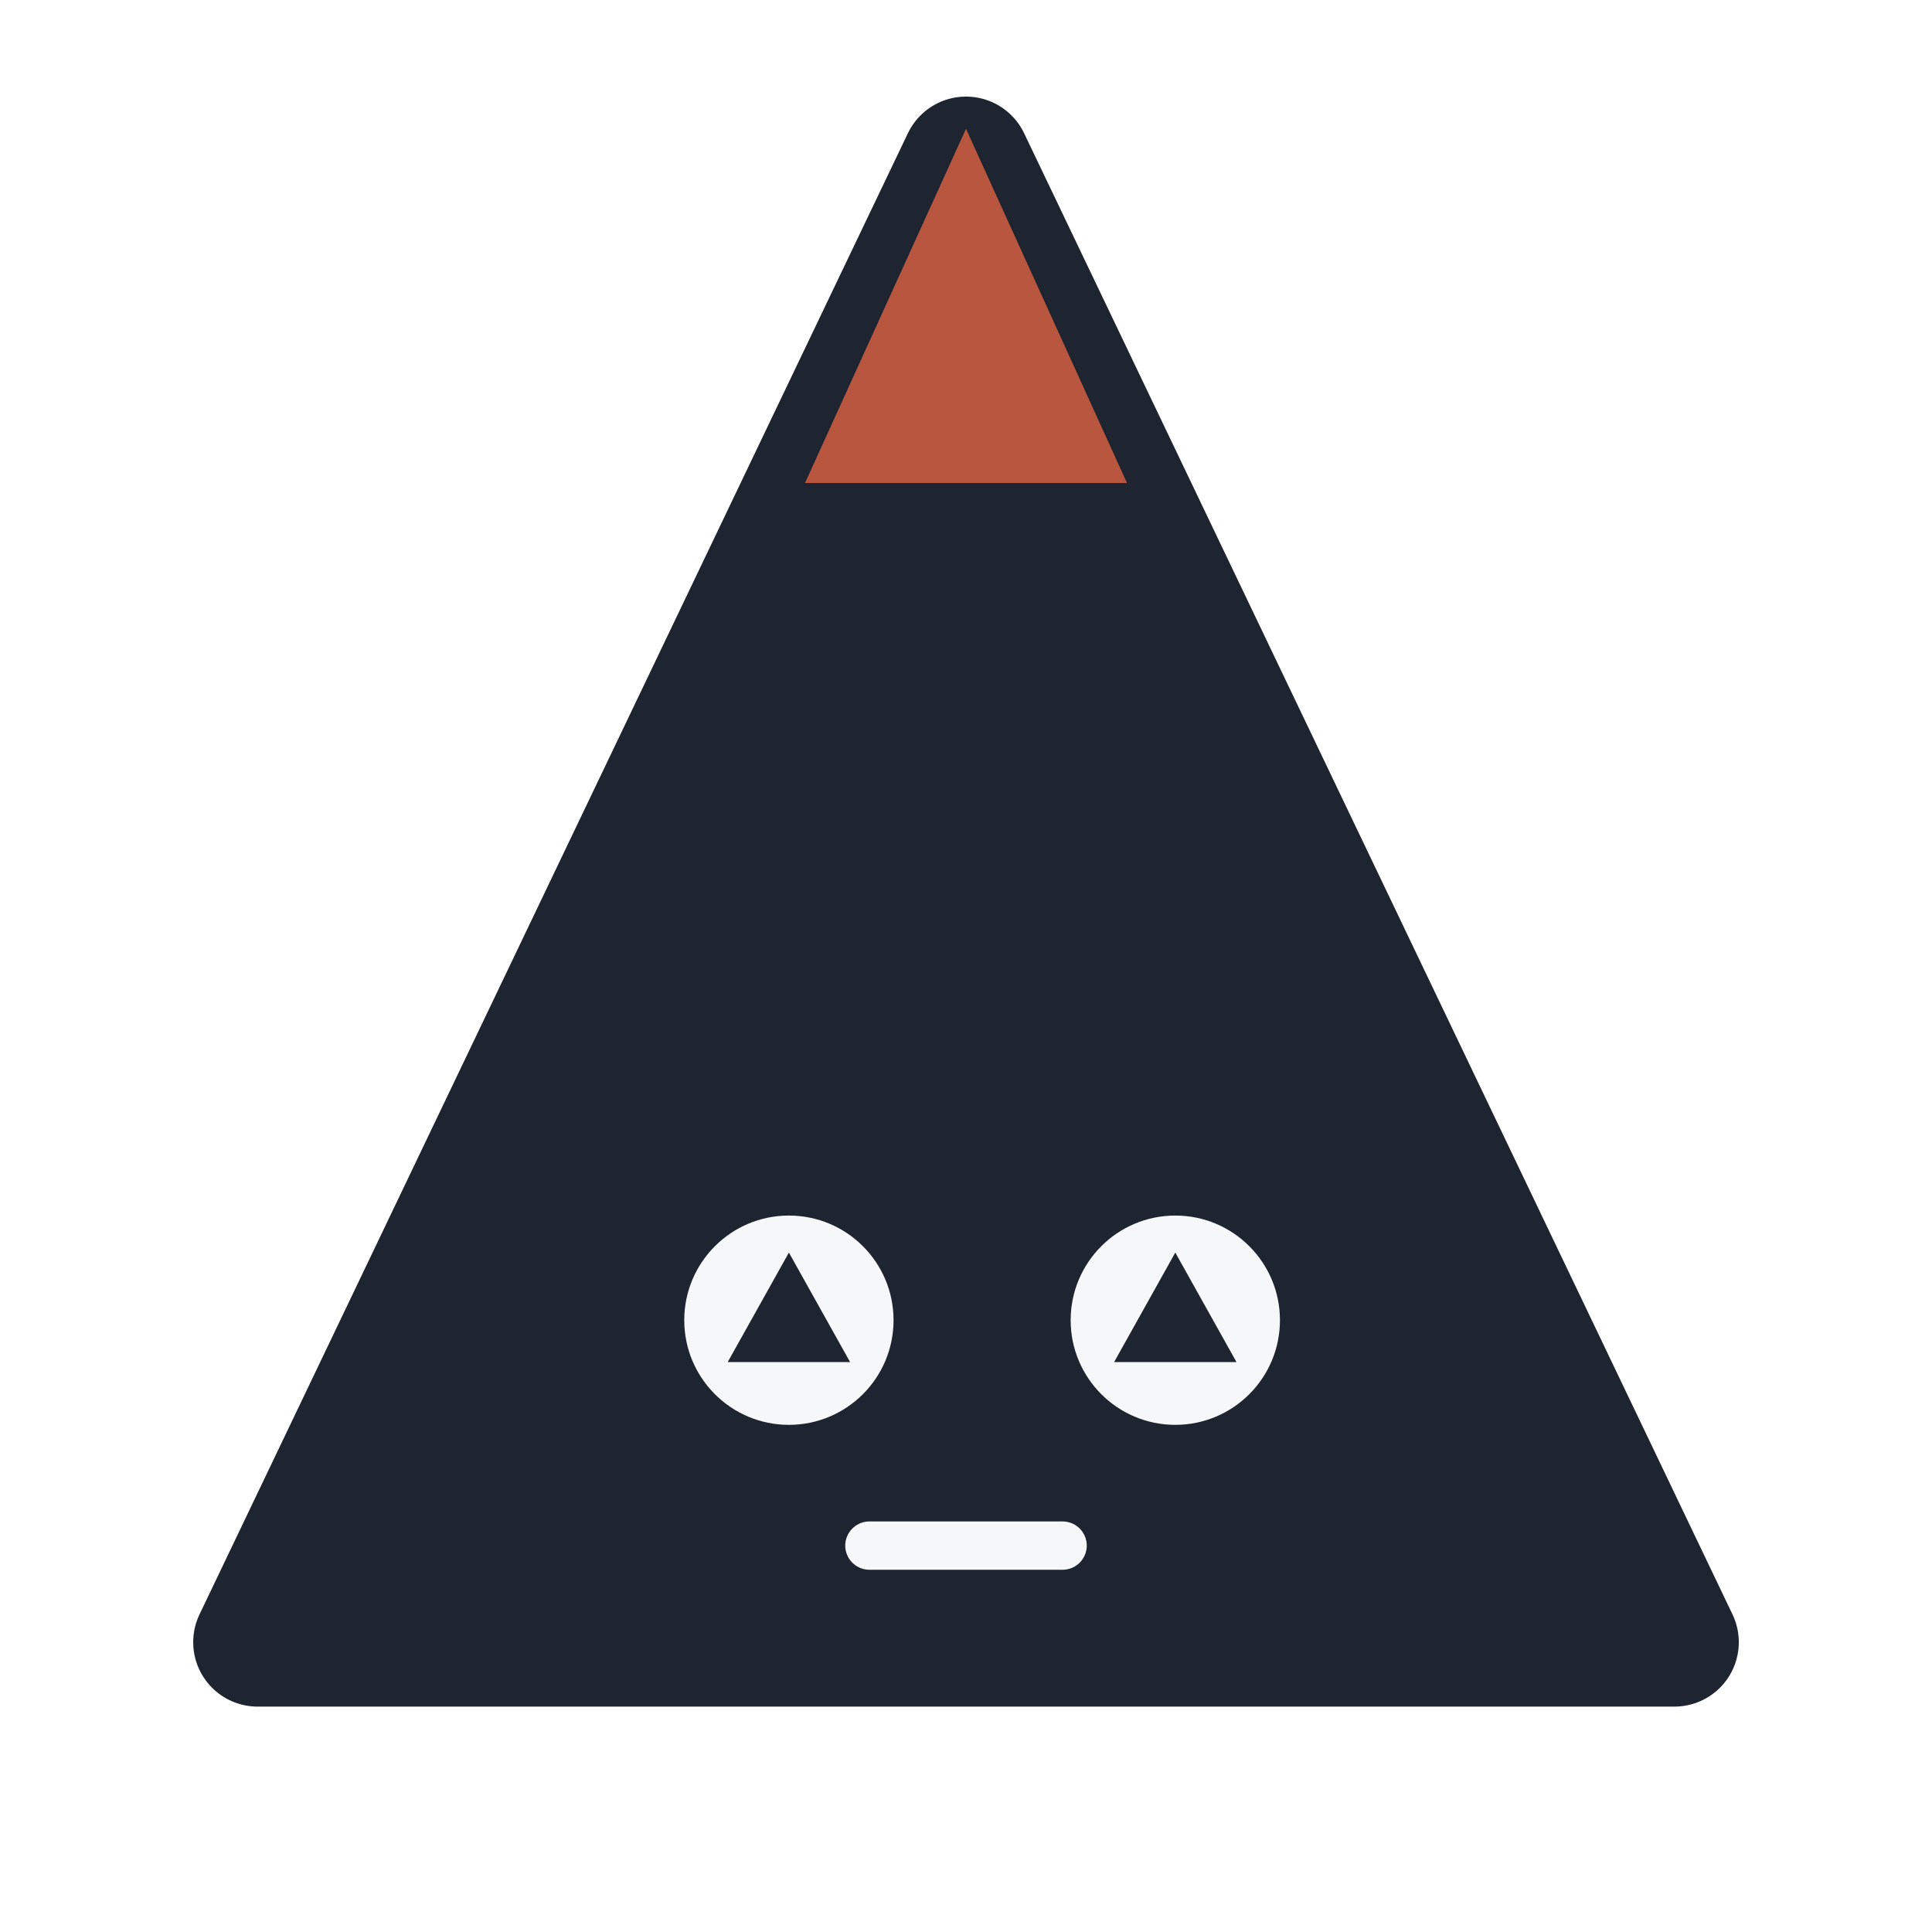
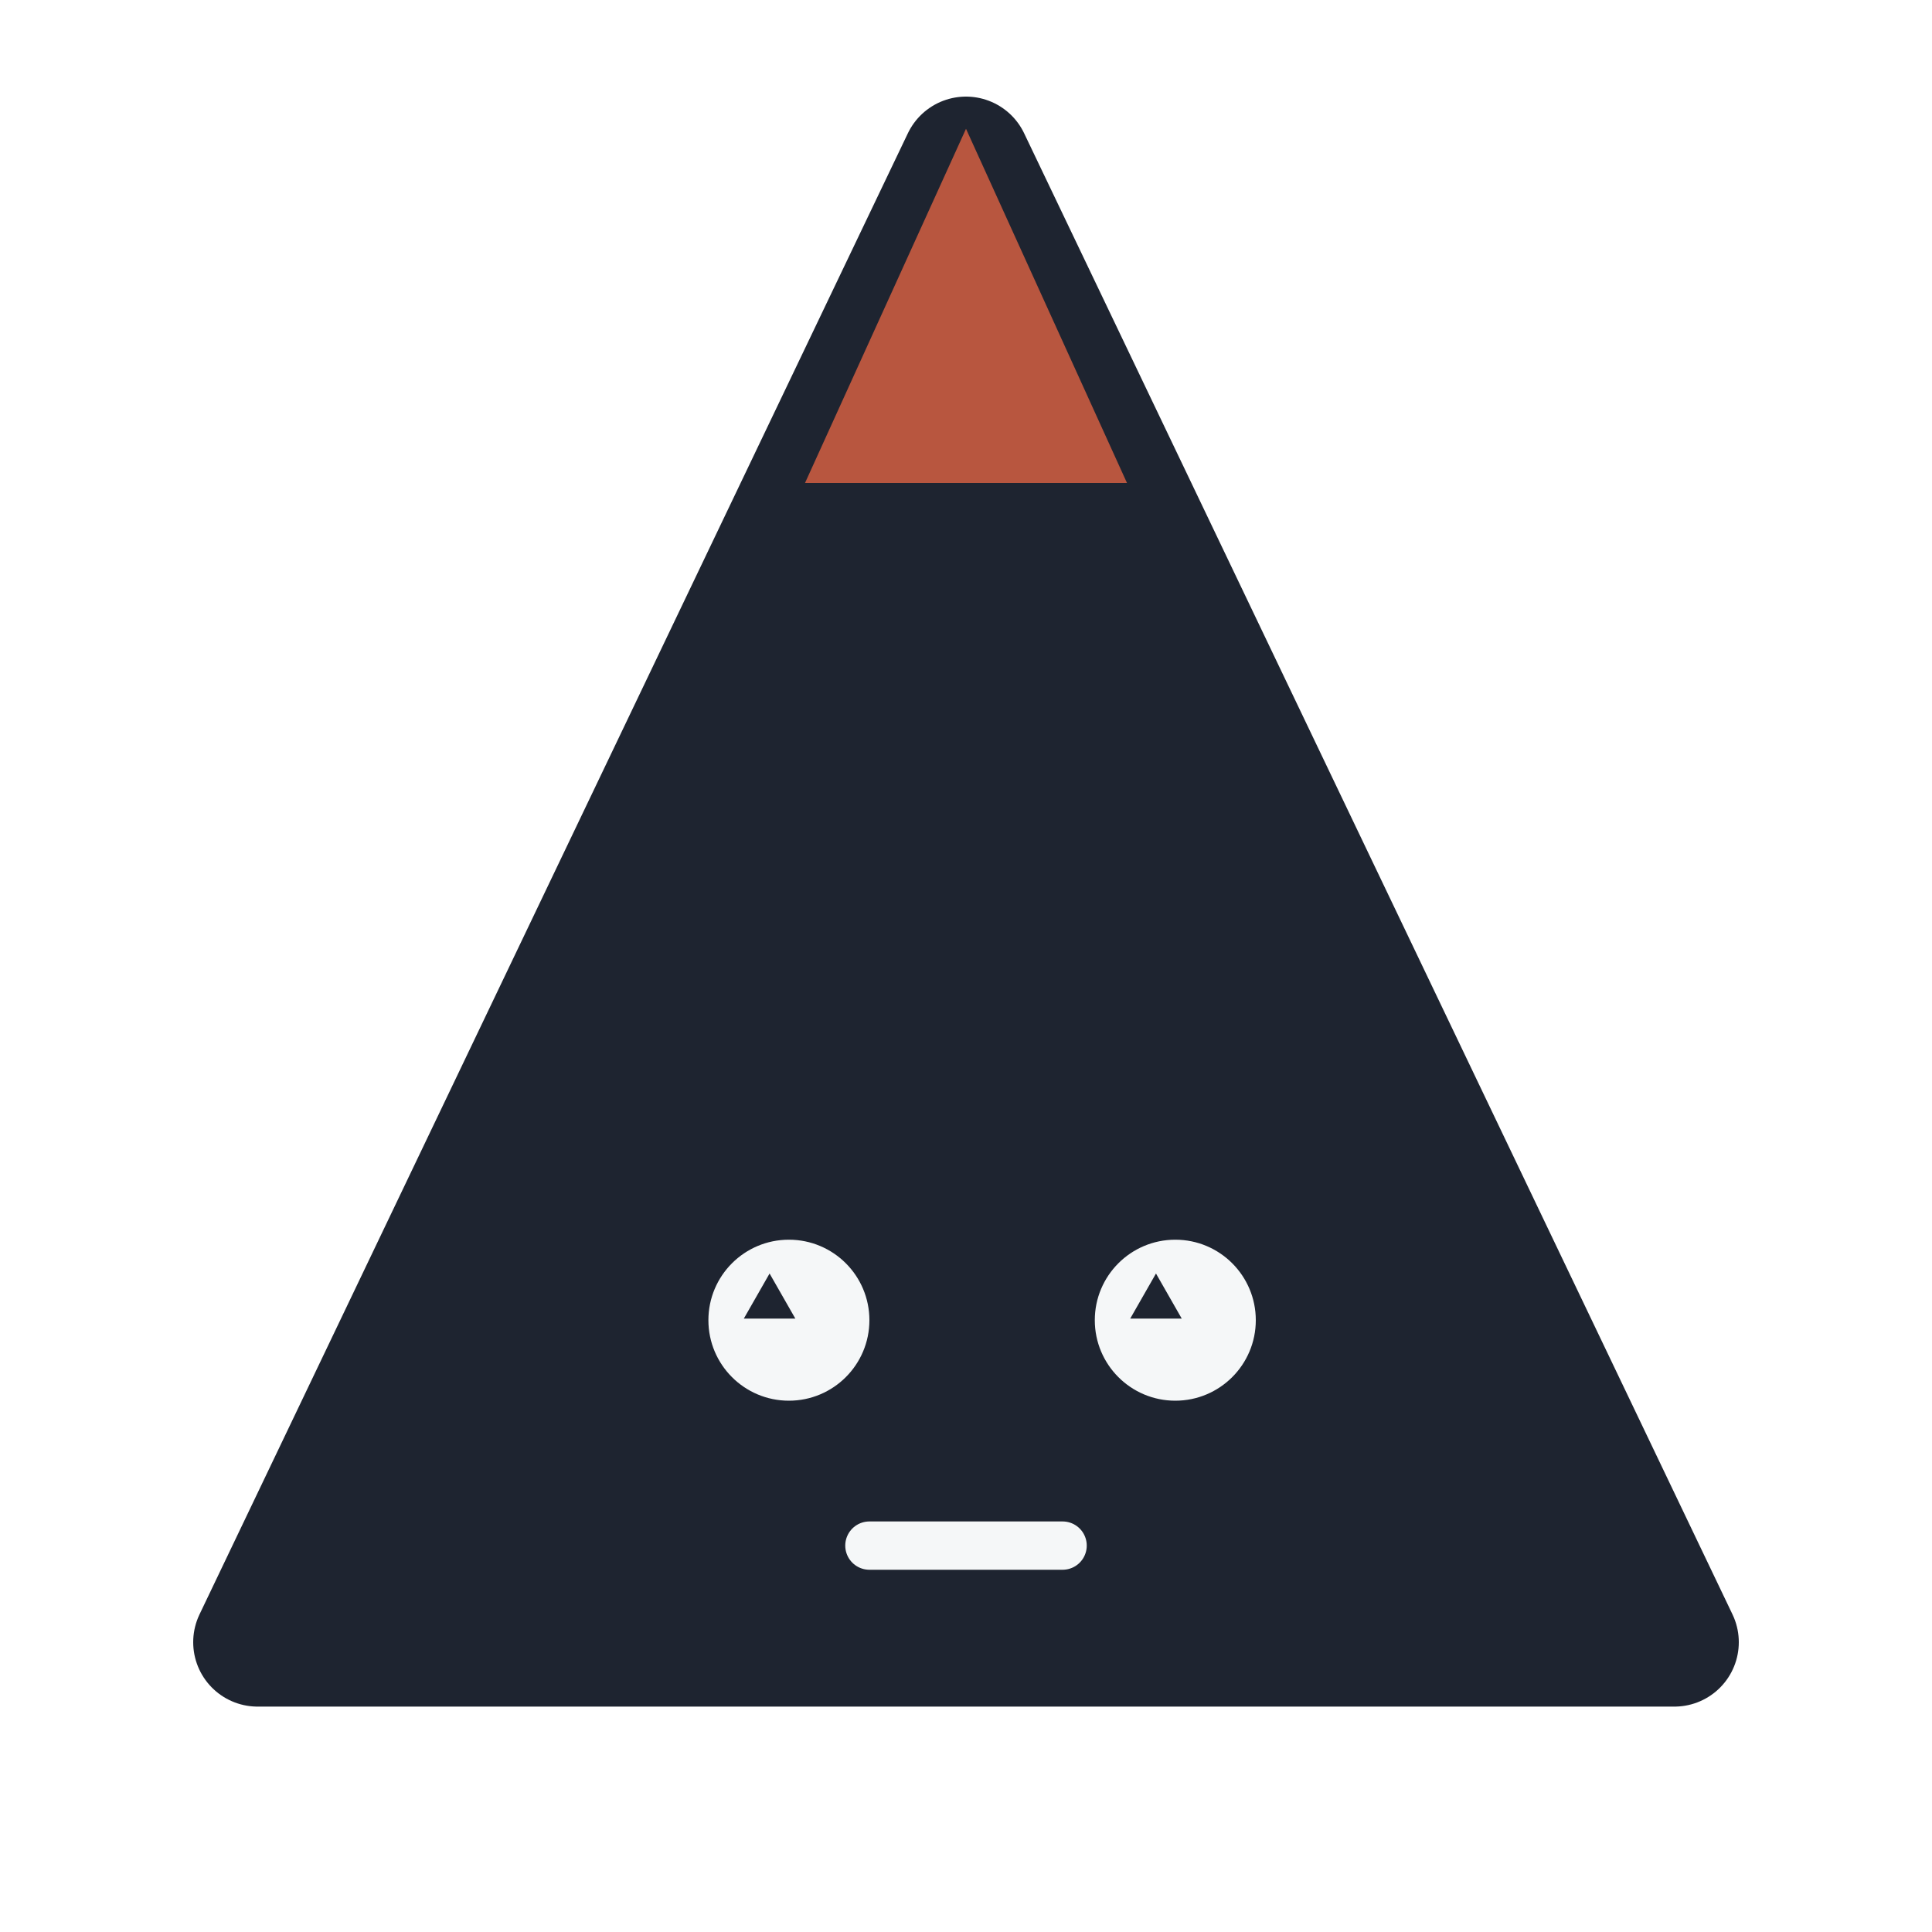
<svg xmlns="http://www.w3.org/2000/svg" viewBox="0 0 120 120">
  <g>
    <path d="M60 10 L104 102 L16 102 Z" stroke-width="8" stroke-linejoin="round" fill="#1E2430" stroke="#1E2430" />
  </g>
  <g>
    <path d="M60 8 L70 30 L50 30 Z" fill="#B8563F" />
  </g>
-   <circle cx="49" cy="82" r="6.5" fill="#F5F7F8" />
-   <circle cx="73" cy="82" r="6.5" fill="#F5F7F8" />
-   <path d="M49 77.8 L52.8 84.6 L45.2 84.6 Z" fill="#1E2430" />
-   <path d="M73 77.8 L76.8 84.6 L69.2 84.6 Z" fill="#1E2430" />
+   <circle cx="49" cy="82" r="5" fill="#F5F7F8" />
+   <circle cx="73" cy="82" r="5" fill="#F5F7F8" />
+   <path d="M47.8 79.1 L49.4 81.9 L46.2 81.9 Z" fill="#1E2430" />
+   <path d="M71.8 79.1 L73.4 81.9 L70.2 81.9 Z" fill="#1E2430" />
  <path d="M54 96h12" stroke="#F5F7F8" stroke-width="3" stroke-linecap="round" />
</svg>
